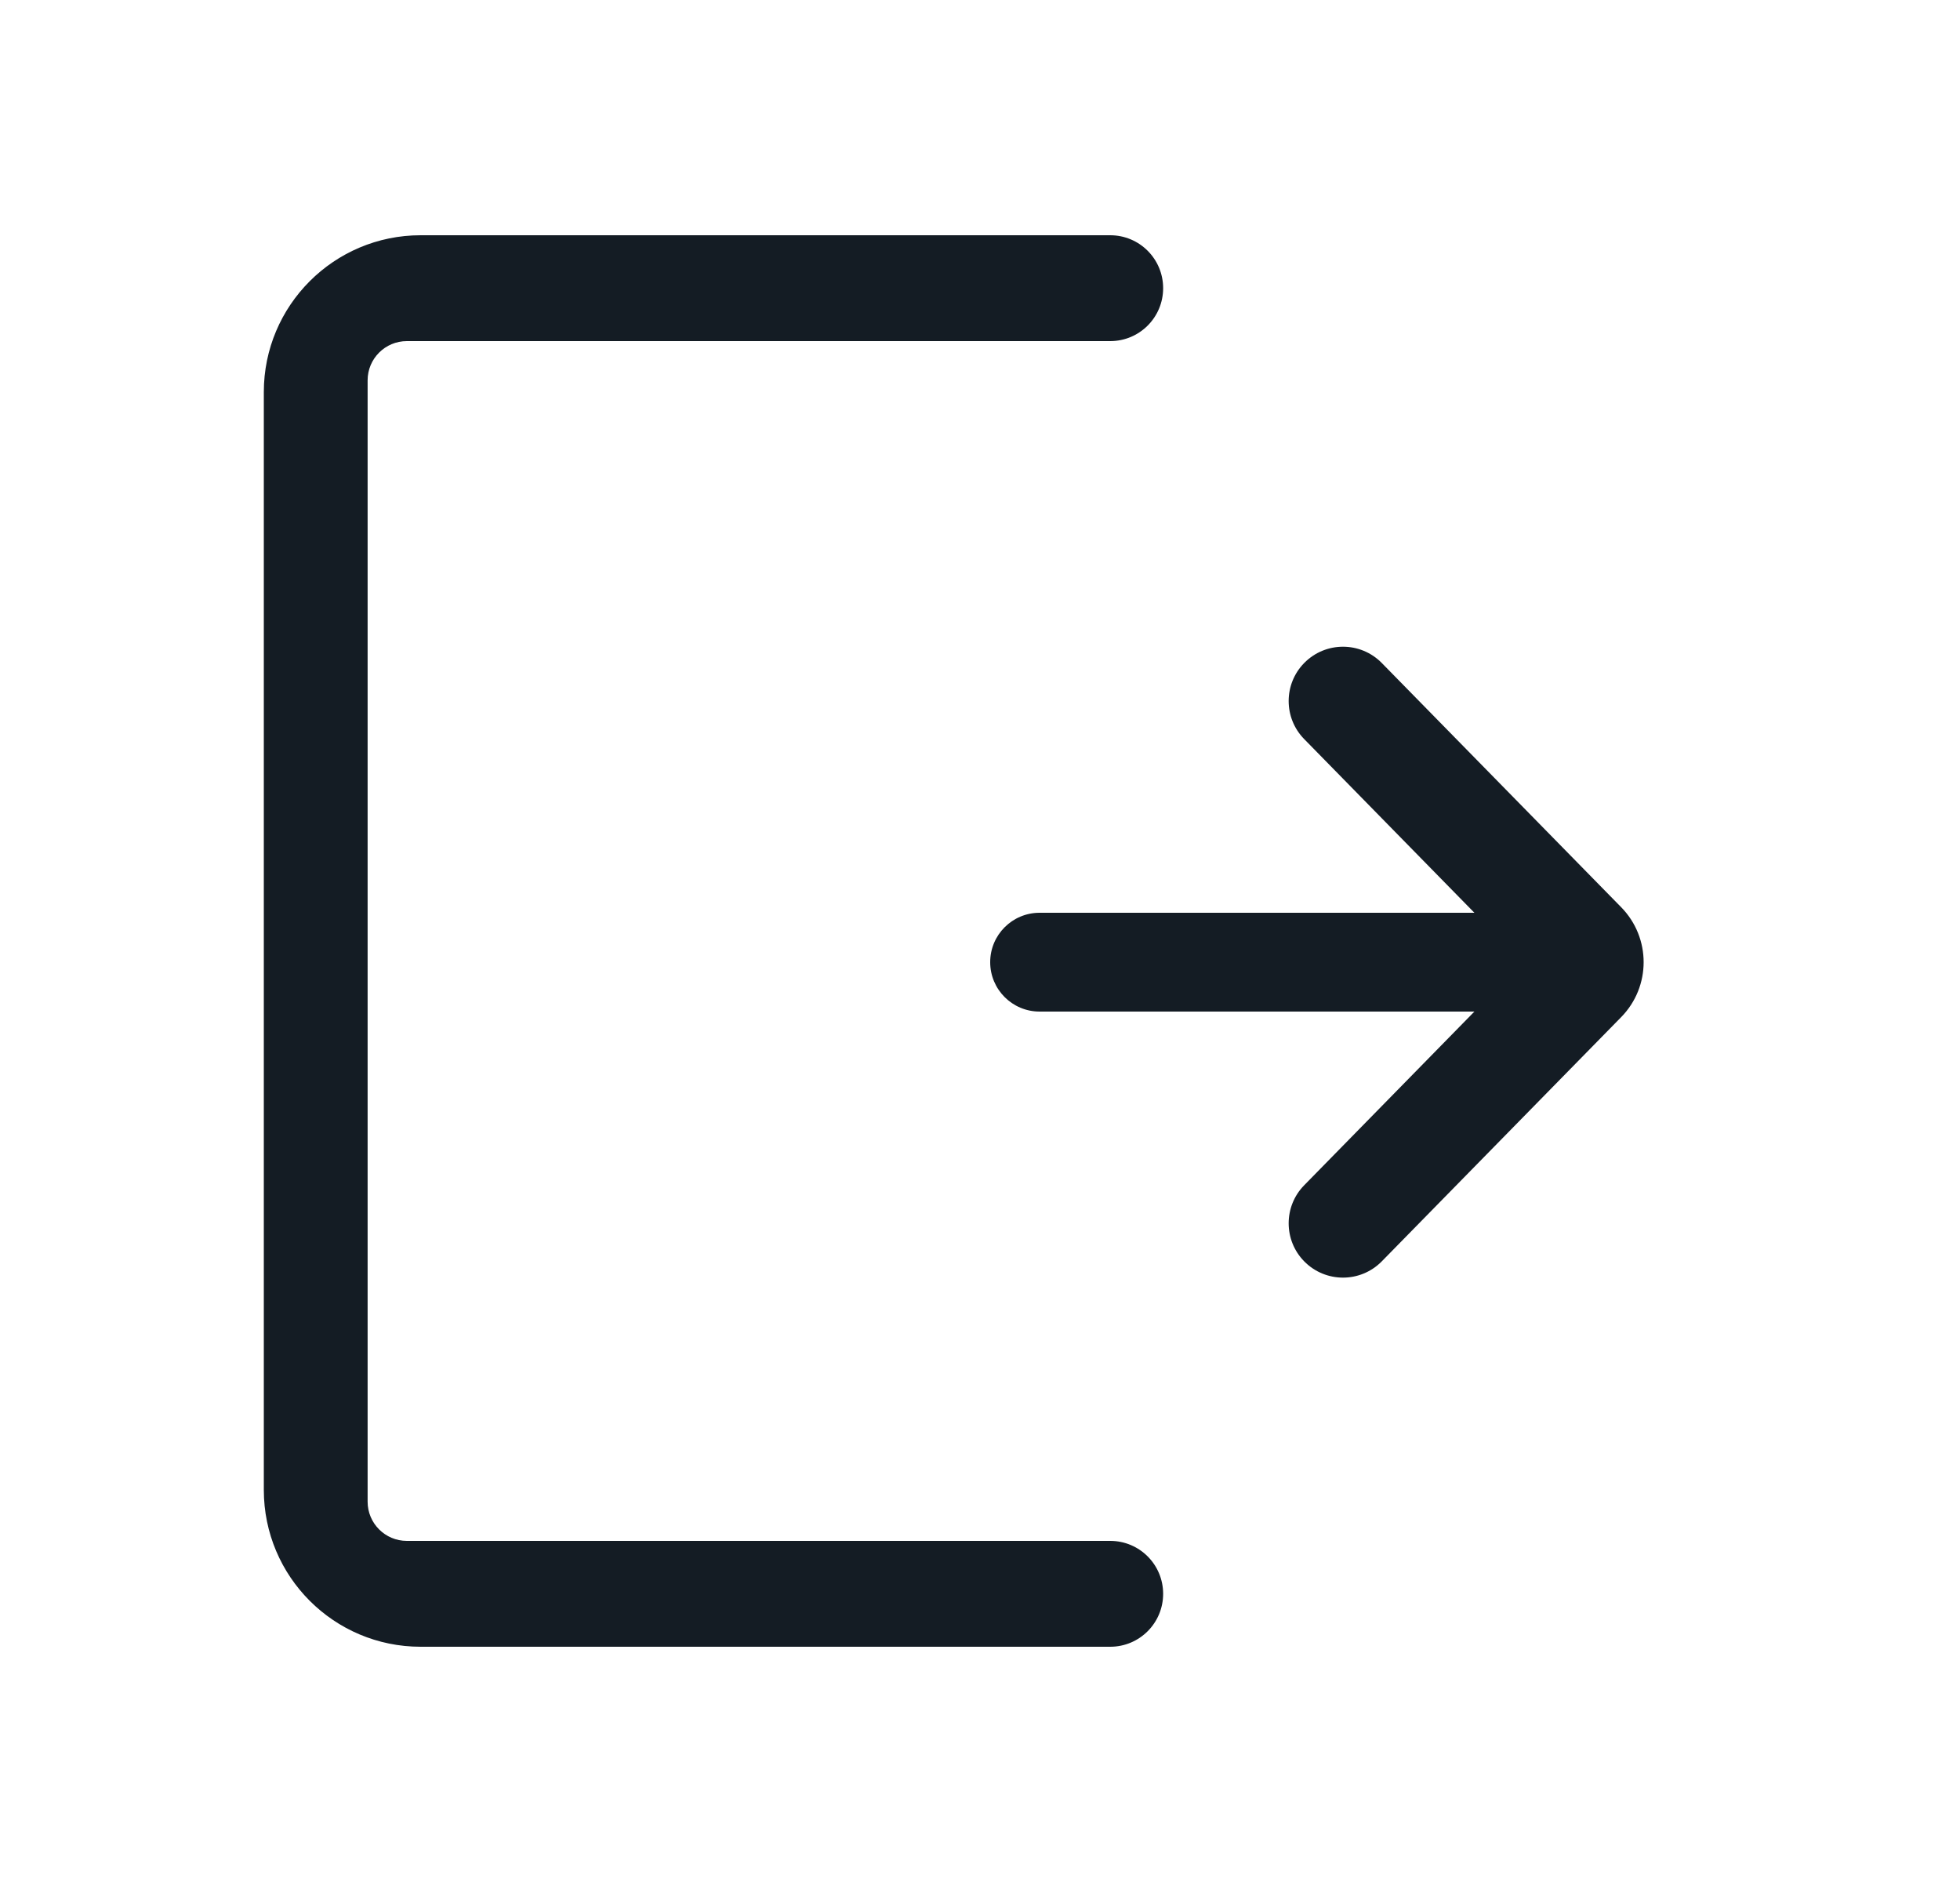
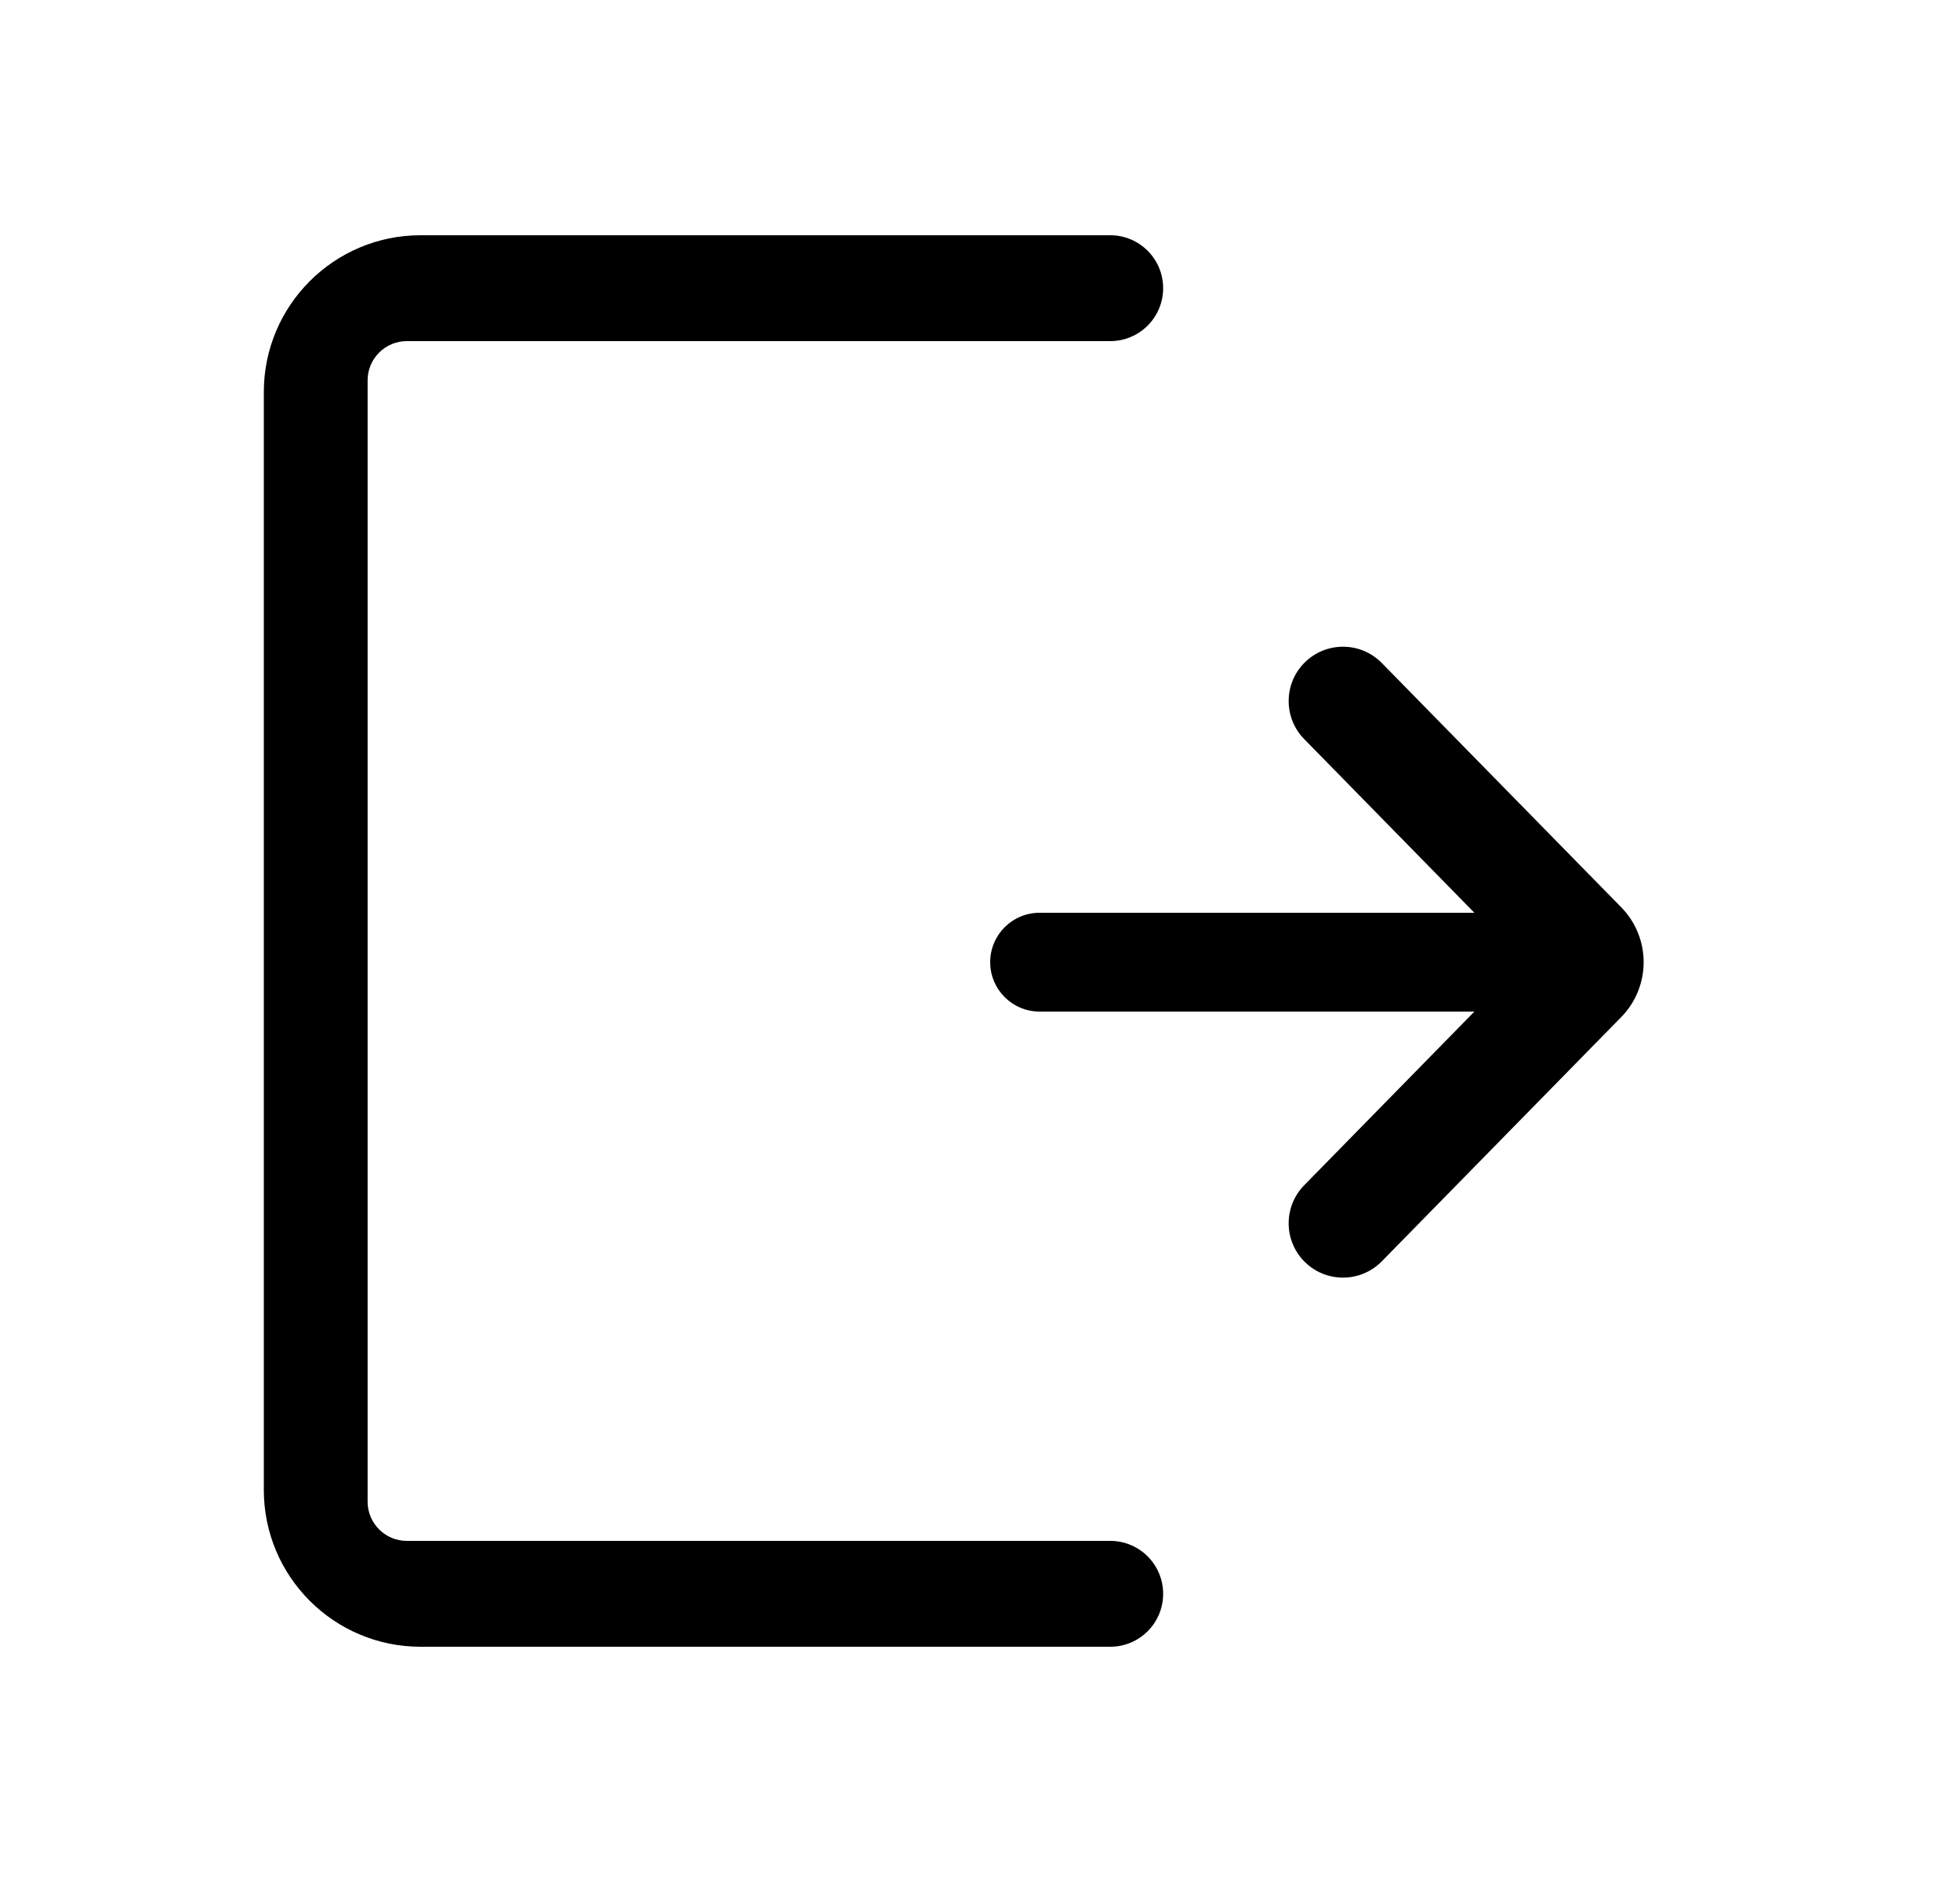
- <svg xmlns="http://www.w3.org/2000/svg" width="25" height="24" viewBox="0 0 25 24" fill="none">
-   <path d="M14.836 20.325C14.836 19.952 14.534 19.65 14.161 19.65H5.189C4.913 19.65 4.689 19.426 4.689 19.15V4.85C4.689 4.574 4.913 4.35 5.189 4.35H14.161C14.534 4.35 14.836 4.048 14.836 3.675C14.836 3.302 14.534 3 14.161 3H5.365C4.261 3 3.365 3.895 3.365 5V19C3.365 20.105 4.261 21 5.365 21H14.161C14.534 21 14.836 20.698 14.836 20.325ZM13.26 11.64C12.912 11.64 12.63 11.922 12.63 12.27C12.63 12.618 12.912 12.9 13.26 12.9H18.806L16.635 15.115C16.371 15.384 16.371 15.816 16.635 16.085C16.907 16.362 17.353 16.362 17.625 16.085L20.679 12.97C21.06 12.581 21.06 11.959 20.679 11.57L17.625 8.455C17.353 8.178 16.907 8.178 16.635 8.455C16.371 8.724 16.371 9.156 16.635 9.425L18.806 11.64H13.26Z" fill="#141C24" />
+ <svg xmlns="http://www.w3.org/2000/svg" width="25" height="24" viewBox="0 0 25 24" fill="currentColor">
+   <path fill-rule="evenodd" clip-rule="evenodd" d="M14.836 20.325C14.836 19.952 14.534 19.65 14.161 19.65H5.189C4.913 19.65 4.689 19.426 4.689 19.15V4.85C4.689 4.574 4.913 4.35 5.189 4.35H14.161C14.534 4.35 14.836 4.048 14.836 3.675C14.836 3.302 14.534 3 14.161 3H5.365C4.261 3 3.365 3.895 3.365 5V19C3.365 20.105 4.261 21 5.365 21H14.161C14.534 21 14.836 20.698 14.836 20.325ZM13.26 11.64C12.912 11.64 12.63 11.922 12.63 12.27C12.63 12.618 12.912 12.9 13.26 12.9H18.806L16.635 15.115C16.371 15.384 16.371 15.816 16.635 16.085C16.907 16.362 17.353 16.362 17.625 16.085L20.679 12.97C21.06 12.581 21.06 11.959 20.679 11.57L17.625 8.455C17.353 8.178 16.907 8.178 16.635 8.455C16.371 8.724 16.371 9.156 16.635 9.425L18.806 11.64H13.26Z" fill="currentColor" />
</svg>
